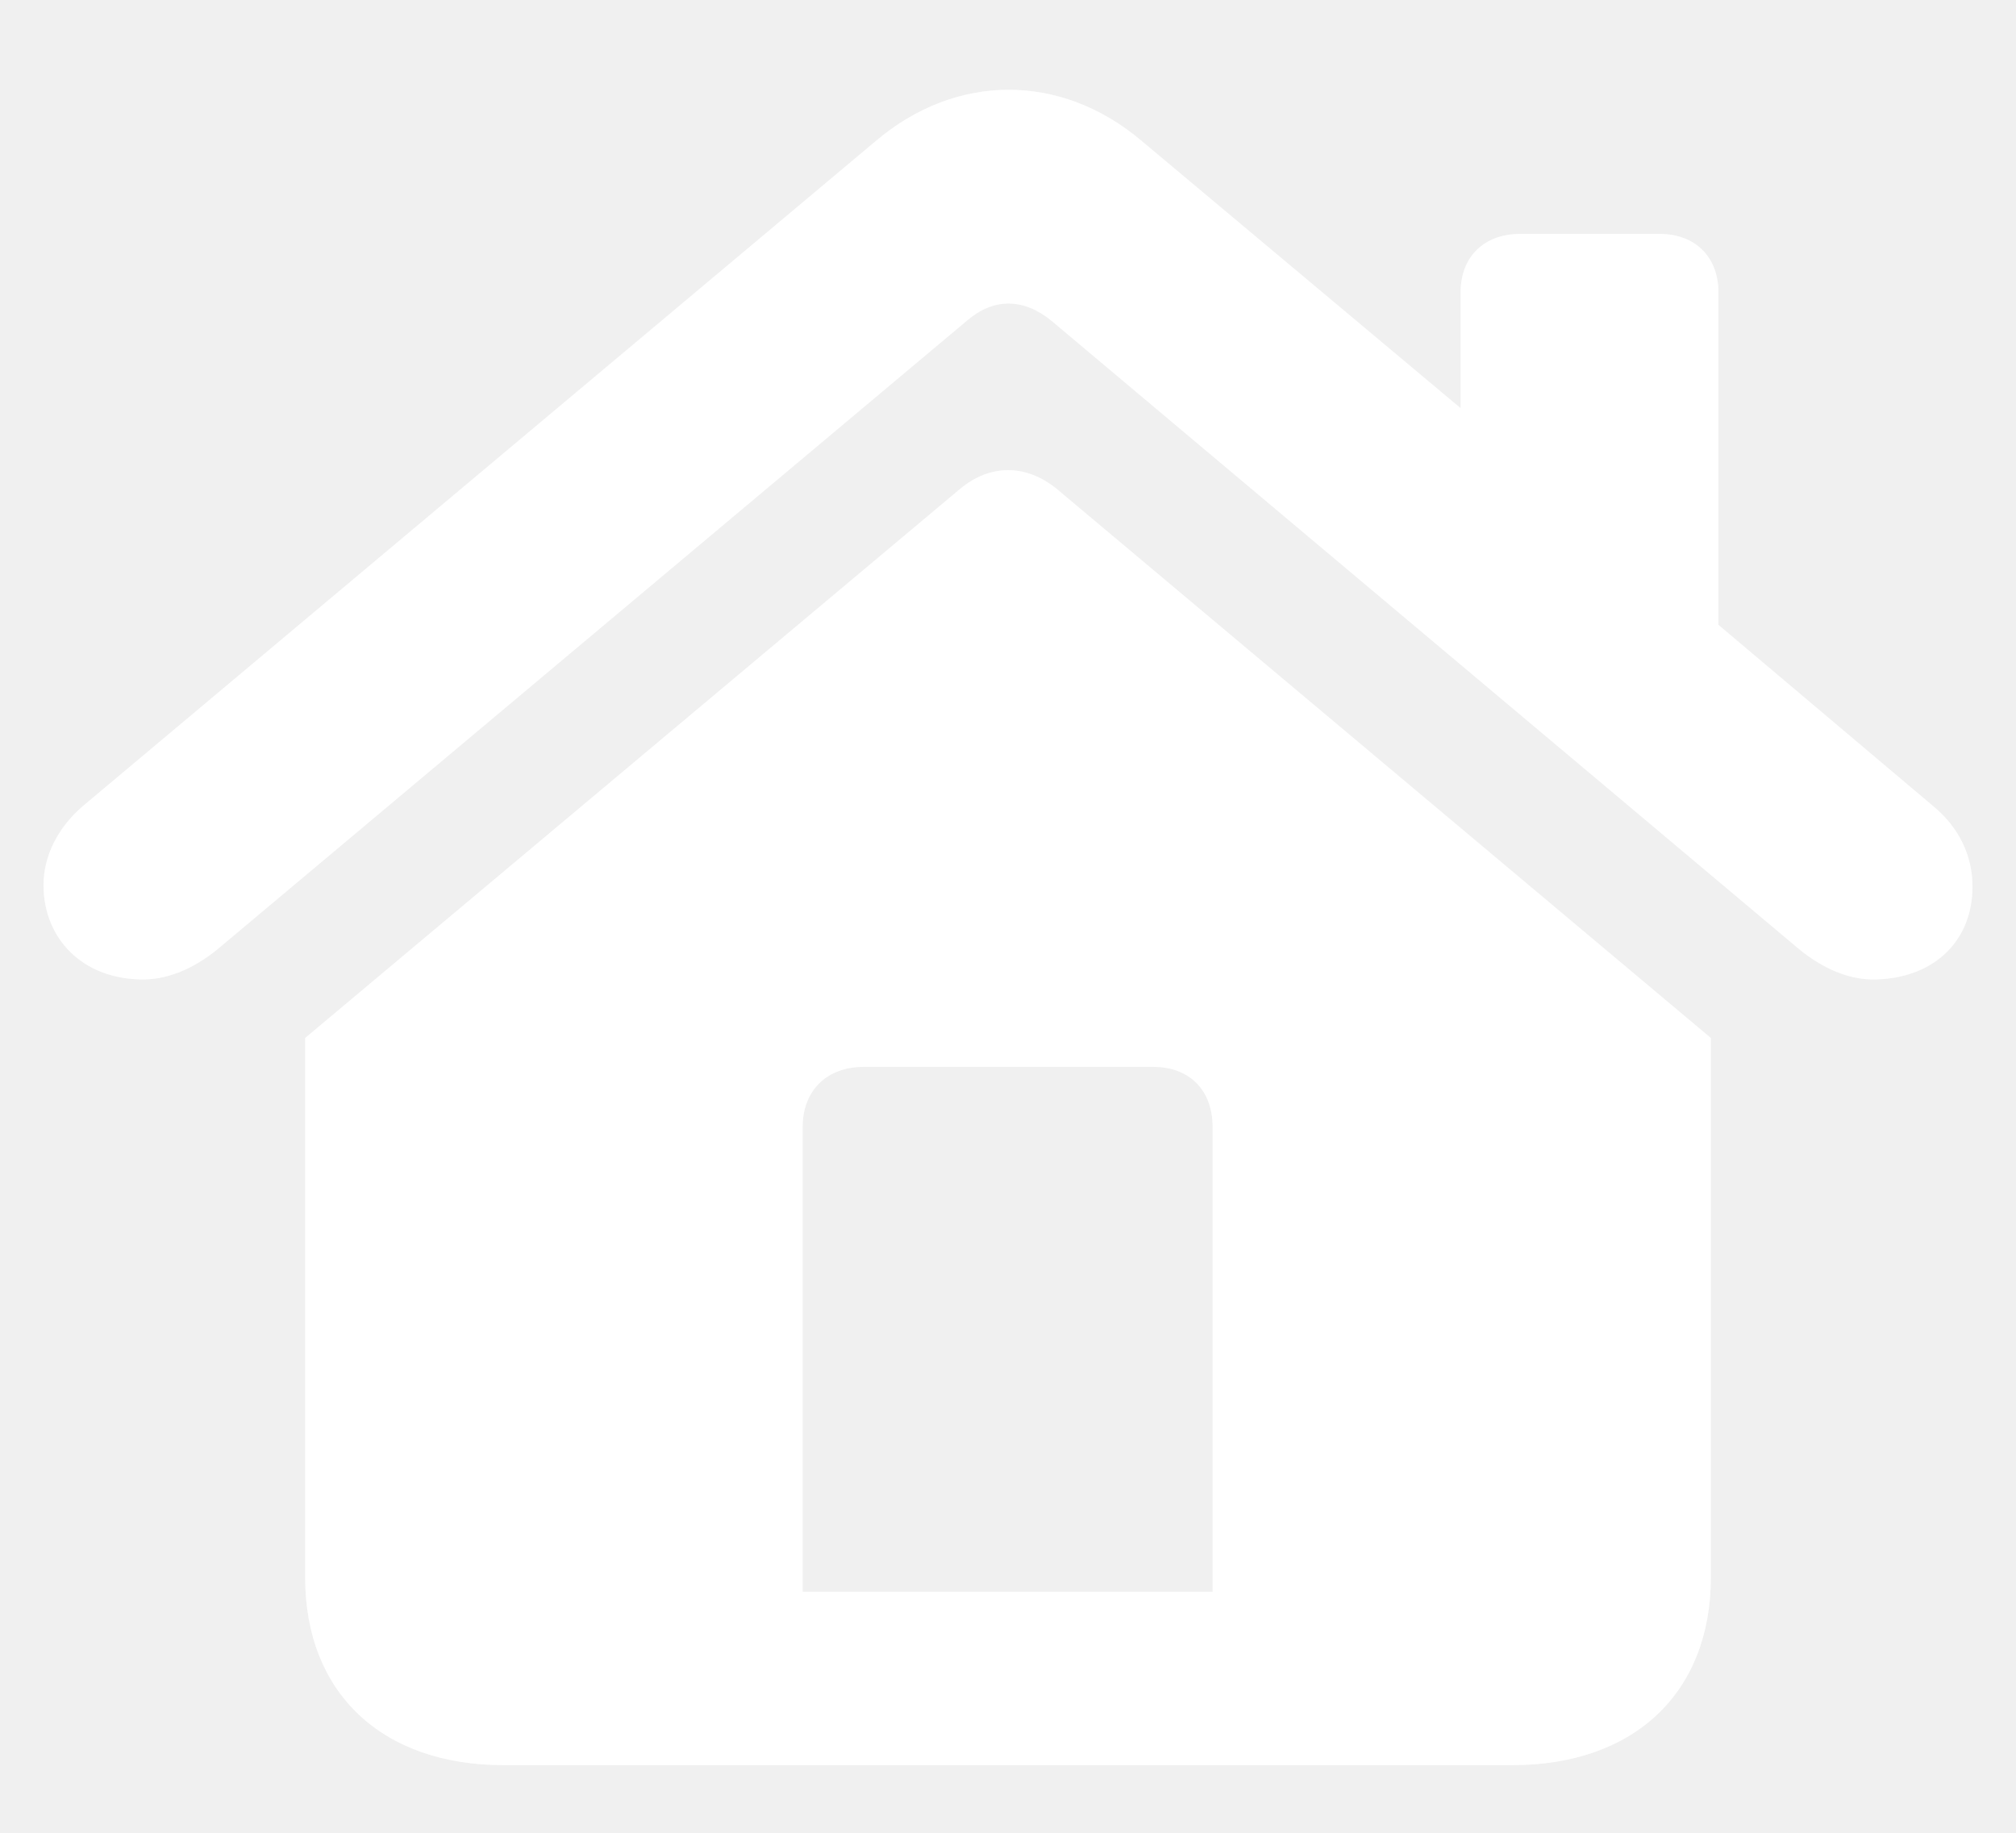
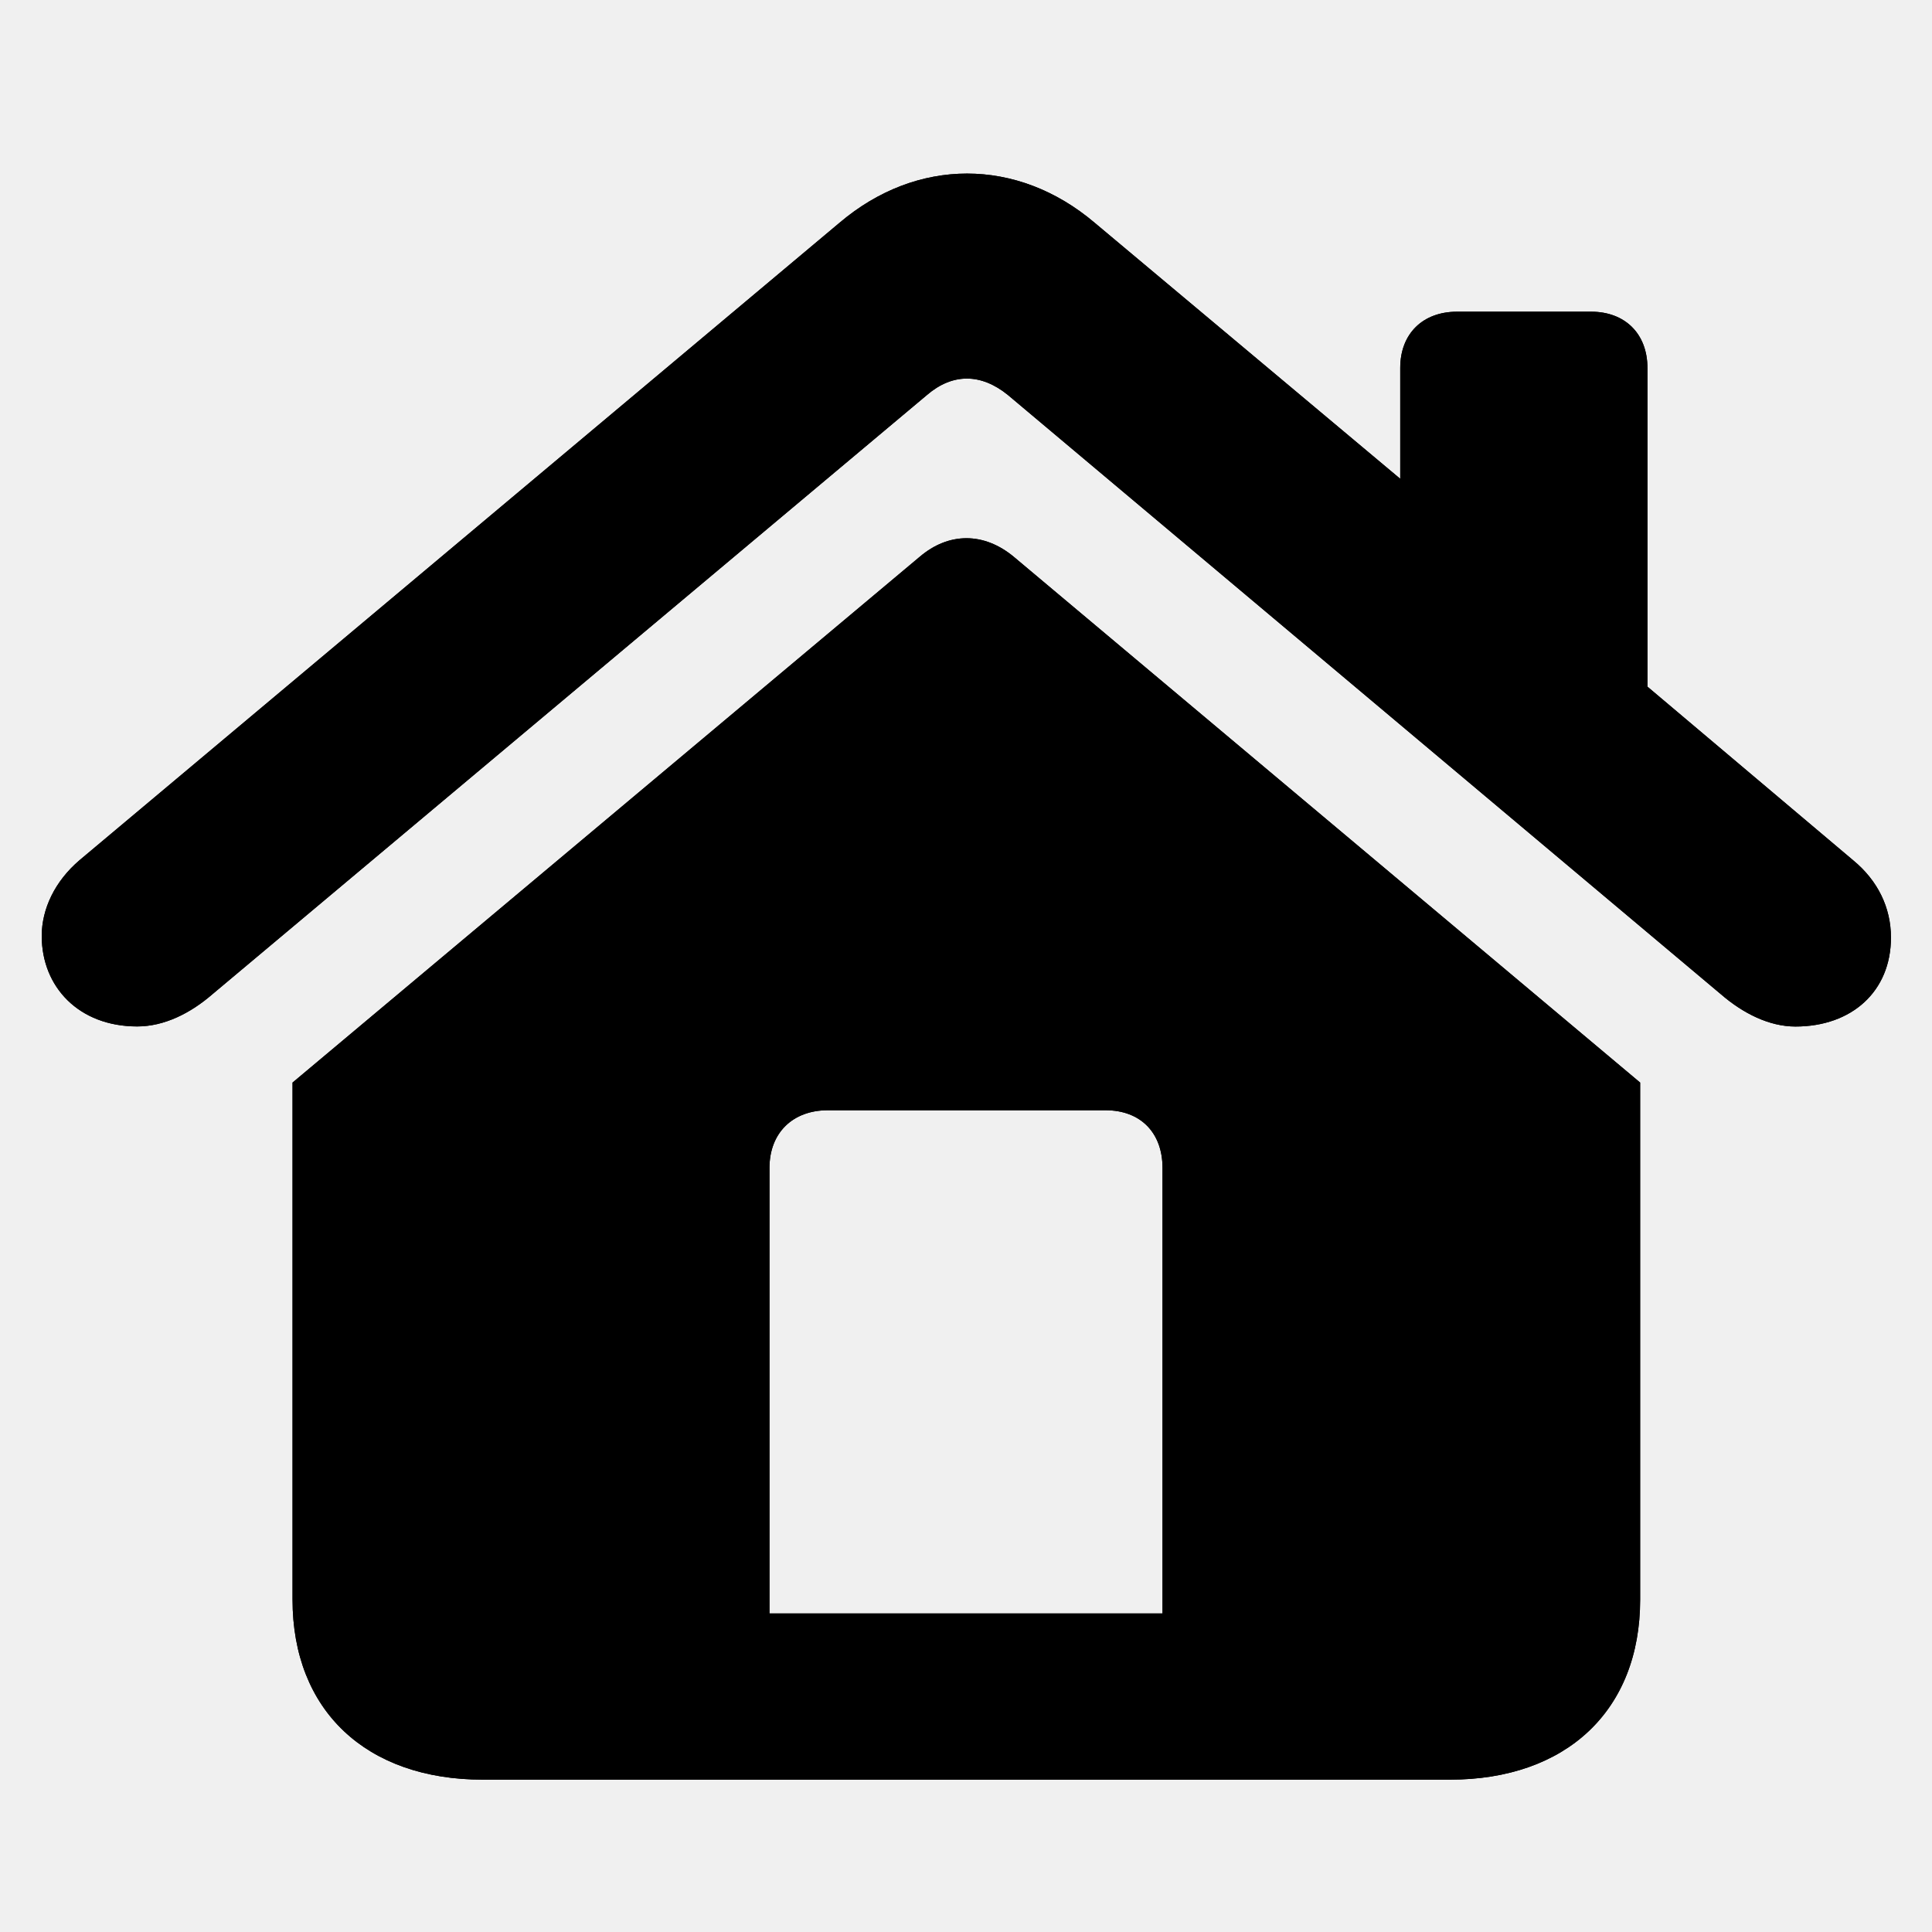
- <svg xmlns="http://www.w3.org/2000/svg" width="22" height="20" viewBox="0 0 22 20" fill="none">
-   <path d="M0.475 9.658C0.475 10.239 0.898 10.688 1.562 10.688C1.869 10.688 2.168 10.538 2.417 10.322L10.552 3.499C10.842 3.25 11.166 3.25 11.473 3.499L19.591 10.322C19.84 10.538 20.139 10.688 20.438 10.688C21.077 10.688 21.525 10.289 21.525 9.675C21.525 9.334 21.376 9.027 21.094 8.795L18.753 6.819V3.192C18.753 2.802 18.496 2.553 18.114 2.553H16.586C16.196 2.553 15.939 2.802 15.939 3.192V4.454L12.461 1.54C11.581 0.793 10.435 0.793 9.556 1.54L0.906 8.795C0.624 9.036 0.475 9.351 0.475 9.658ZM3.33 17.212C3.33 18.474 4.168 19.262 5.497 19.262H16.503C17.831 19.262 18.67 18.474 18.67 17.212V11.327L11.54 5.342C11.199 5.06 10.801 5.06 10.469 5.342L3.33 11.327V17.212ZM13.233 17.37H8.759V12.298C8.759 11.899 9.024 11.642 9.423 11.642H12.585C12.984 11.642 13.233 11.899 13.233 12.298V17.37Z" fill="white" style="mix-blend-mode:overlay" />
-   <path d="M0.475 9.658C0.475 10.239 0.898 10.688 1.562 10.688C1.869 10.688 2.168 10.538 2.417 10.322L10.552 3.499C10.842 3.25 11.166 3.25 11.473 3.499L19.591 10.322C19.84 10.538 20.139 10.688 20.438 10.688C21.077 10.688 21.525 10.289 21.525 9.675C21.525 9.334 21.376 9.027 21.094 8.795L18.753 6.819V3.192C18.753 2.802 18.496 2.553 18.114 2.553H16.586C16.196 2.553 15.939 2.802 15.939 3.192V4.454L12.461 1.54C11.581 0.793 10.435 0.793 9.556 1.54L0.906 8.795C0.624 9.036 0.475 9.351 0.475 9.658ZM3.33 17.212C3.33 18.474 4.168 19.262 5.497 19.262H16.503C17.831 19.262 18.67 18.474 18.67 17.212V11.327L11.54 5.342C11.199 5.06 10.801 5.06 10.469 5.342L3.33 11.327V17.212ZM13.233 17.37H8.759V12.298C8.759 11.899 9.024 11.642 9.423 11.642H12.585C12.984 11.642 13.233 11.899 13.233 12.298V17.37Z" fill="white" fill-opacity="0.4" style="mix-blend-mode:overlay" />
+ <svg xmlns="http://www.w3.org/2000/svg" t="1718691024111" class="icon" viewBox="0 0 1126 1024" version="1.1" p-id="2232" width="200" height="200">
+   <path d="M24.32 494.49c0 29.747 21.658 52.736 55.654 52.736 15.718 0 31.027-7.68 43.776-18.739L540.262 179.2c14.848-12.749 31.437-12.749 47.155 0l415.642 349.338c12.8 11.059 28.058 18.739 43.366 18.739 32.768 0 55.654-20.429 55.654-51.866 0-17.408-7.629-33.178-22.067-45.056l-119.859-101.171V163.43c0-19.968-13.158-32.768-32.768-32.768h-78.182c-19.968 0-33.126 12.8-33.126 32.768v64.614L638.003 78.848c-45.056-38.246-103.731-38.246-148.736 0L46.387 450.304c-14.438 12.288-22.067 28.467-22.067 44.186z m146.176 386.765c0 64.614 42.906 104.96 110.95 104.96h563.507c67.994 0 110.95-40.346 110.95-104.96v-301.312l-365.056-306.432c-17.408-14.438-37.888-14.438-54.835 0L170.496 579.942v301.312z m507.034 8.09H448.461v-259.686c0-20.429 13.568-33.587 33.997-33.587h161.894c20.429 0 33.178 13.158 33.178 33.587v259.686z" p-id="2233" />
+   <path d="M24.32 494.49c0 29.747 21.658 52.736 55.654 52.736 15.718 0 31.027-7.68 43.776-18.739L540.262 179.2c14.848-12.749 31.437-12.749 47.155 0l415.642 349.338c12.8 11.059 28.058 18.739 43.366 18.739 32.768 0 55.654-20.429 55.654-51.866 0-17.408-7.629-33.178-22.067-45.056l-119.859-101.171V163.43c0-19.968-13.158-32.768-32.768-32.768h-78.182c-19.968 0-33.126 12.8-33.126 32.768v64.614L638.003 78.848c-45.056-38.246-103.731-38.246-148.736 0L46.387 450.304c-14.438 12.288-22.067 28.467-22.067 44.186z m146.176 386.765c0 64.614 42.906 104.96 110.95 104.96h563.507c67.994 0 110.95-40.346 110.95-104.96v-301.312l-365.056-306.432c-17.408-14.438-37.888-14.438-54.835 0L170.496 579.942v301.312z m507.034 8.09H448.461v-259.686c0-20.429 13.568-33.587 33.997-33.587h161.894c20.429 0 33.178 13.158 33.178 33.587v259.686z" p-id="2234" />
</svg>
